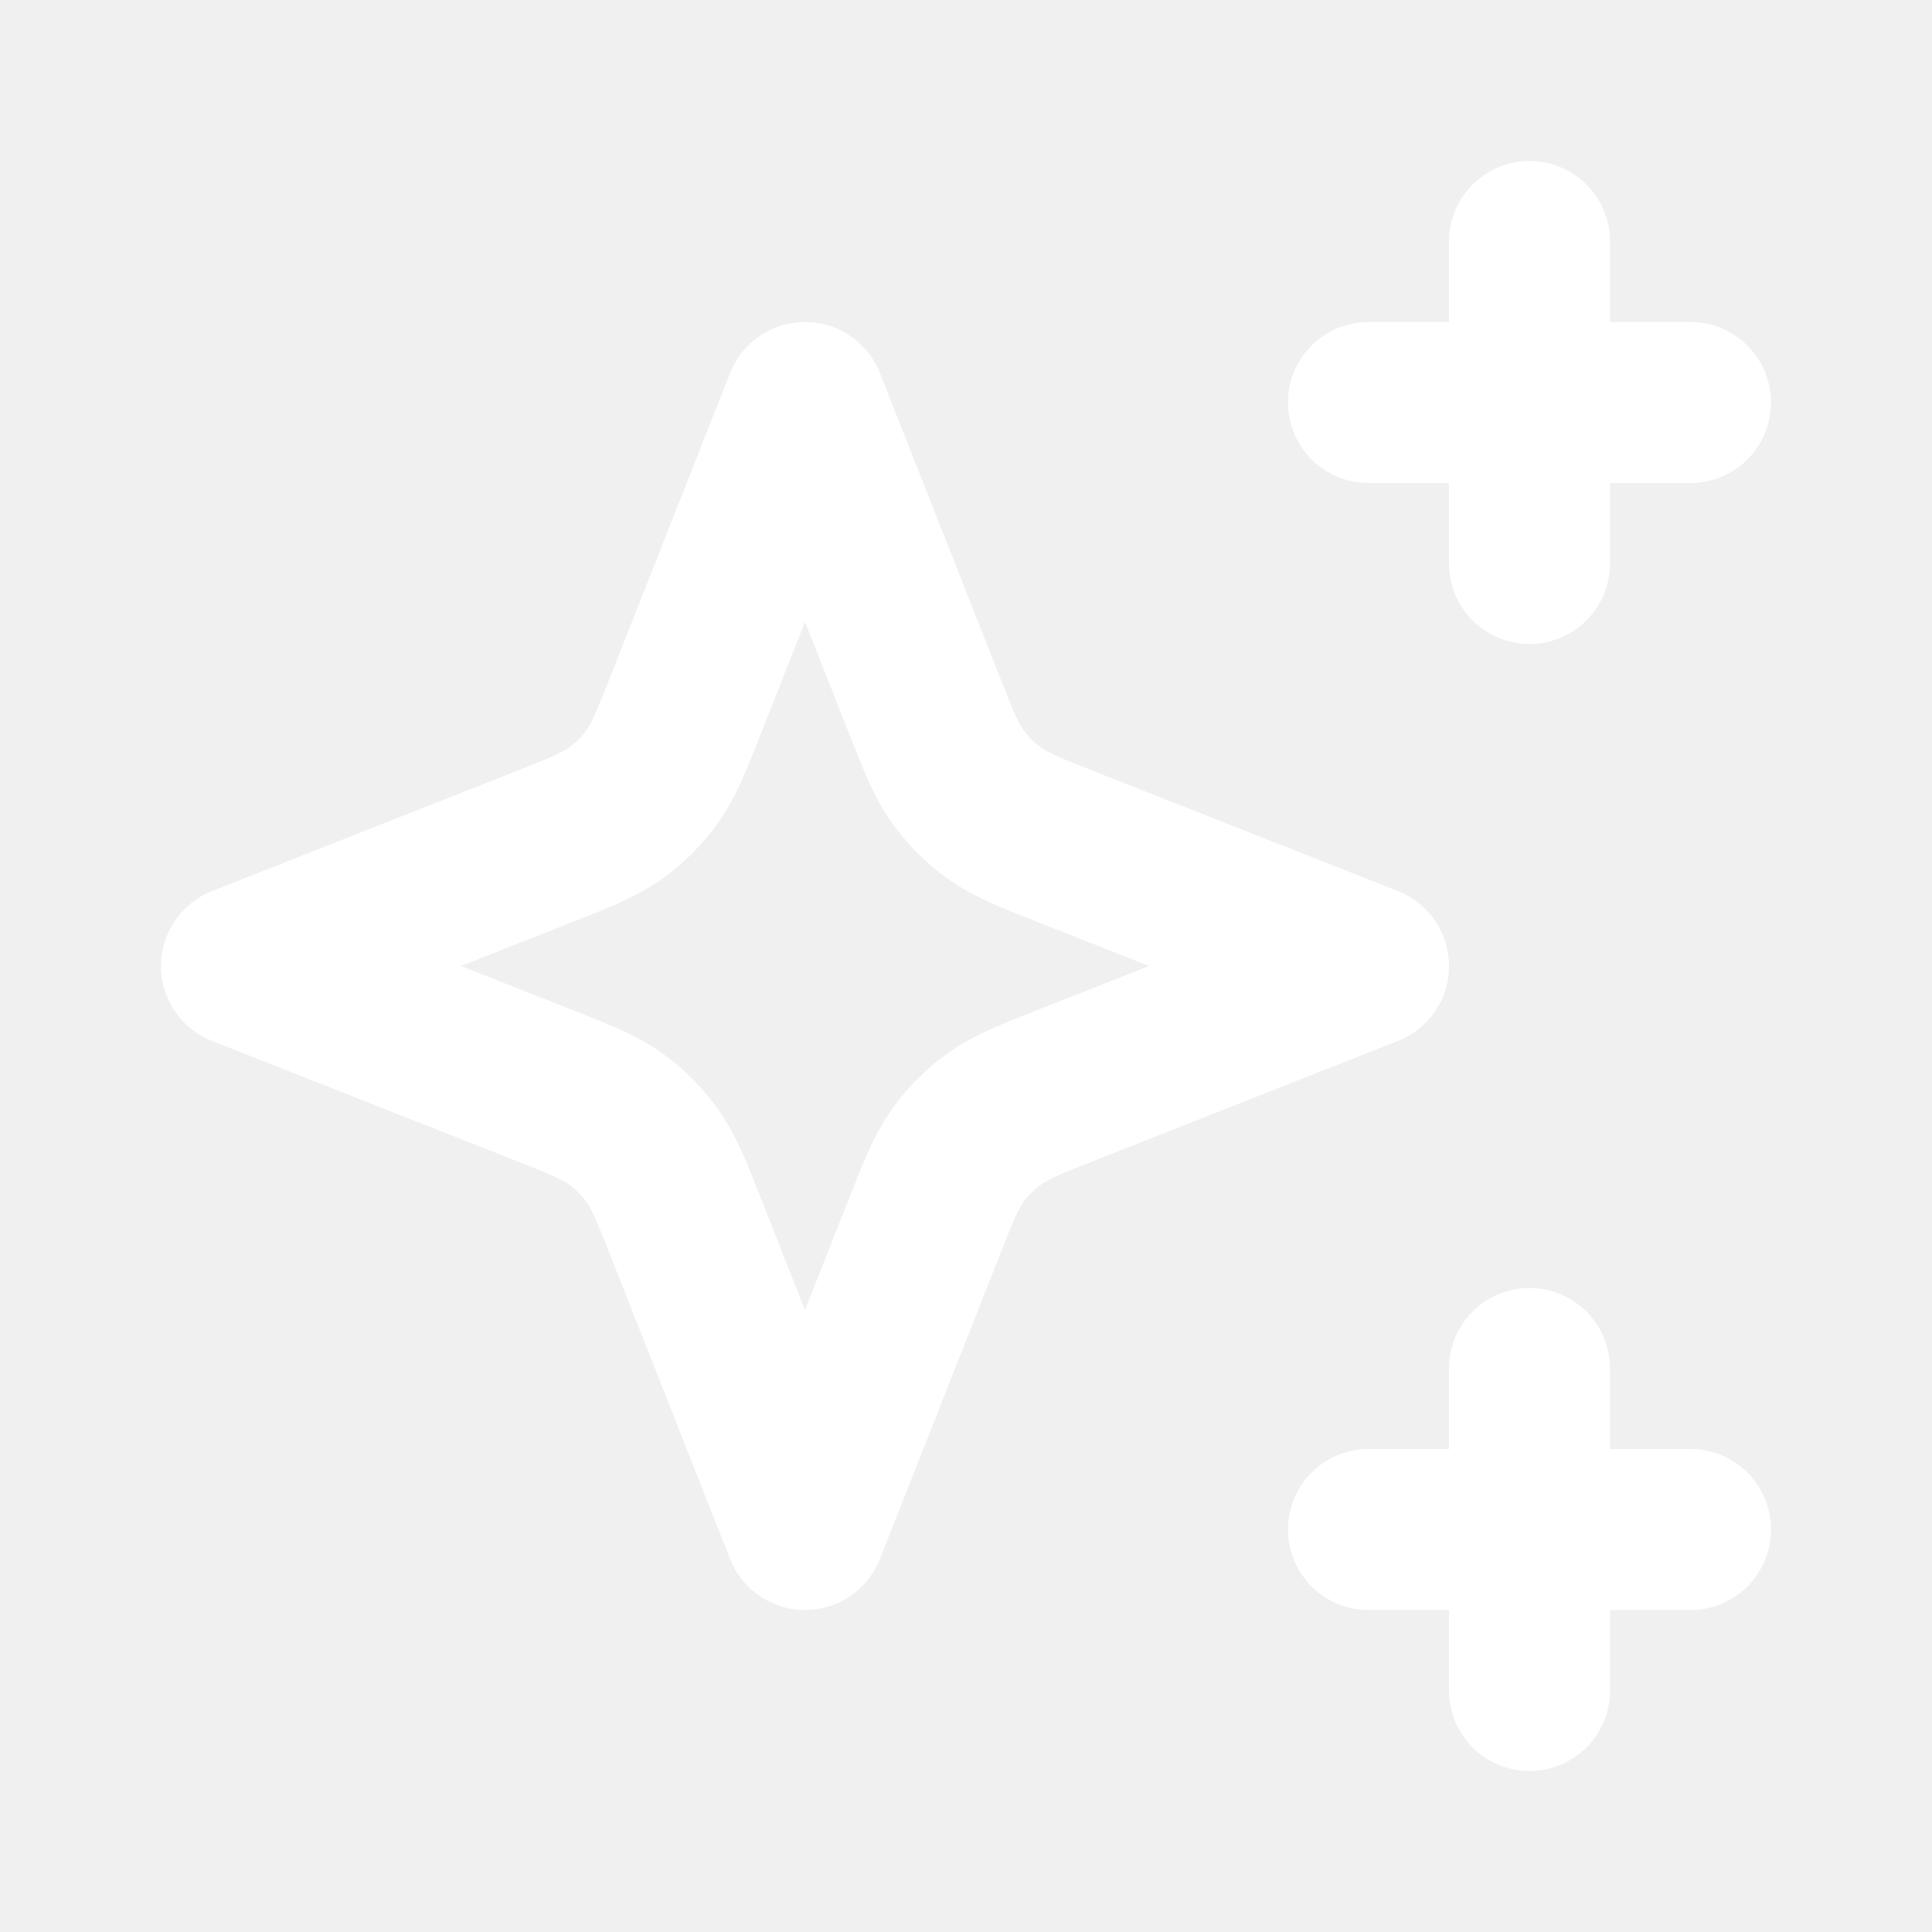
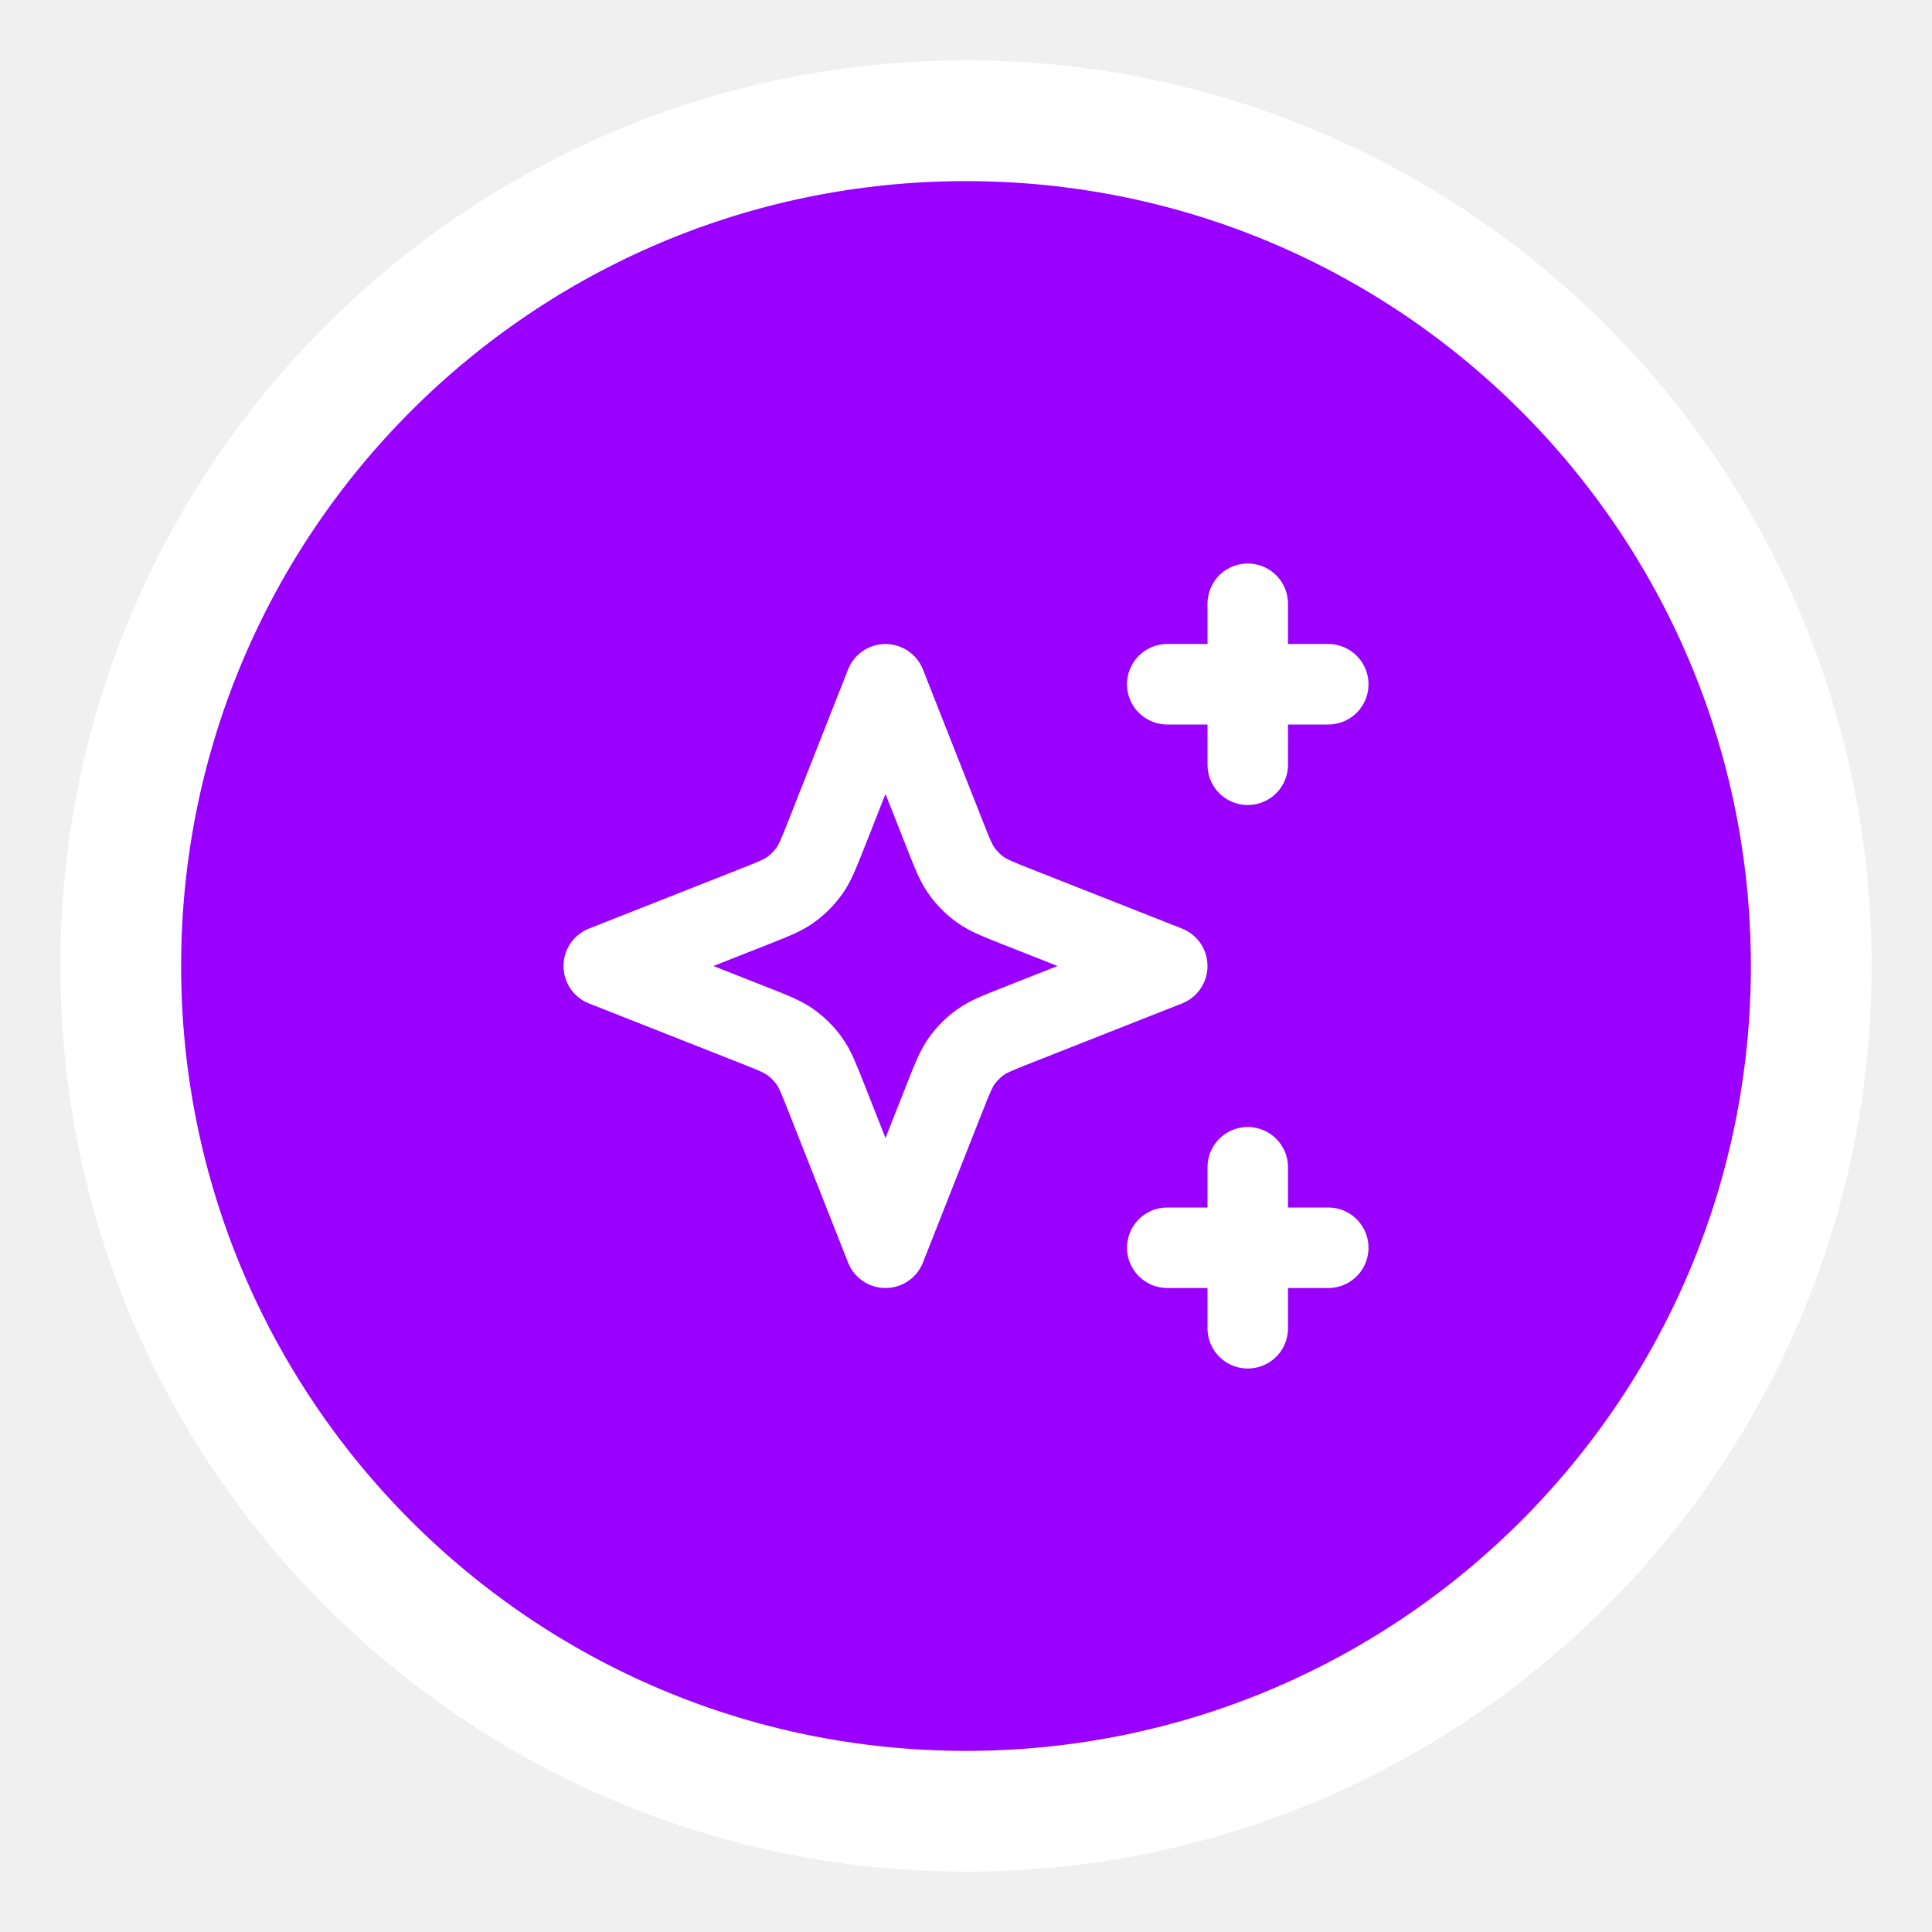
- <svg xmlns="http://www.w3.org/2000/svg" width="60px" height="60px" viewBox="0 0 24 24" fill="none">
+ <svg xmlns="http://www.w3.org/2000/svg" width="60px" height="60px" viewBox="-12 -12 48 48" fill="none">
+   <circle cx="12" cy="12" r="21" stroke="#ffffff" stroke-width="3" fill="#9900ff" />
  <path d="M19 3V7M17 5H21M19 17V21M17 19H21M10 5L8.53 8.727C8.342 9.204 8.248 9.442 8.104 9.643C7.977 9.821 7.821 9.977 7.643 10.104C7.442 10.248 7.204 10.342 6.727 10.53L3 12L6.727 13.47C7.204 13.658 7.442 13.752 7.643 13.896C7.821 14.023 7.977 14.179 8.104 14.357C8.248 14.558 8.342 14.796 8.53 15.273L10 19L11.47 15.273C11.658 14.796 11.752 14.558 11.896 14.357C12.023 14.179 12.179 14.023 12.357 13.896C12.558 13.752 12.796 13.658 13.273 13.47L17 12L13.273 10.53C12.796 10.342 12.558 10.248 12.357 10.104C12.179 9.977 12.023 9.821 11.896 9.643C11.752 9.442 11.658 9.204 11.47 8.727L10 5Z" stroke="#ffffff" stroke-width="2" stroke-linecap="round" stroke-linejoin="round" />
</svg>
